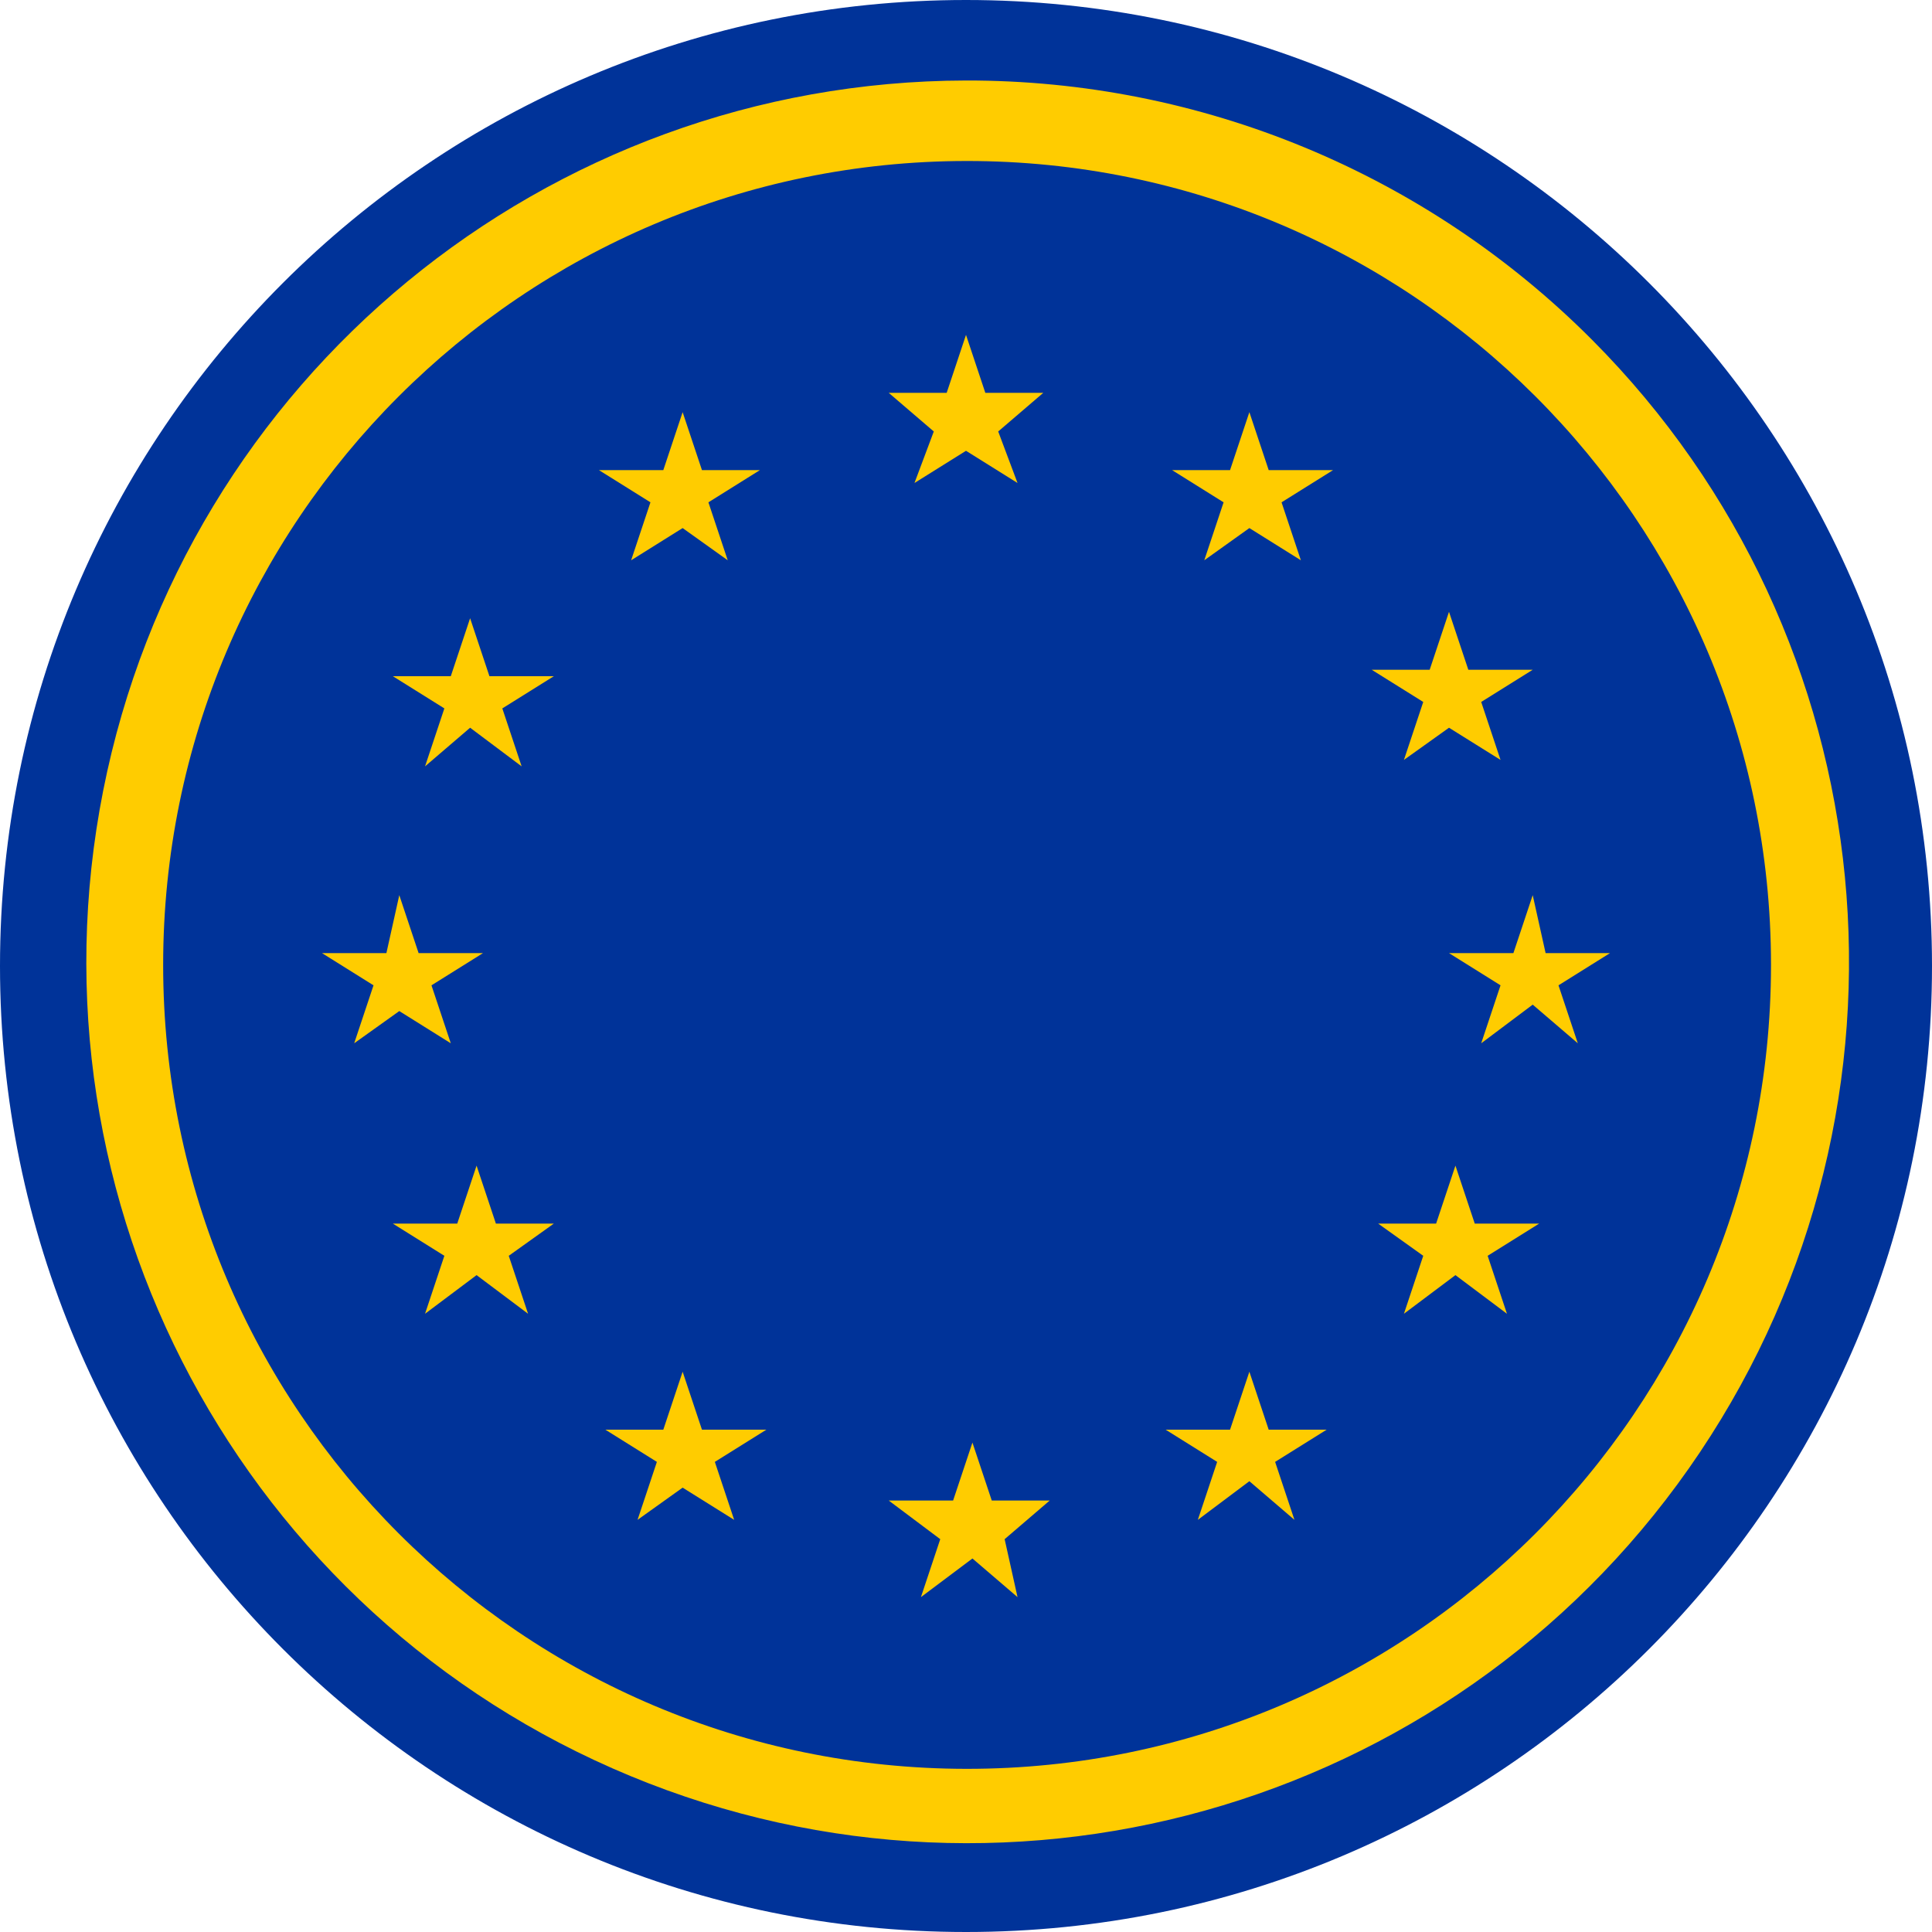
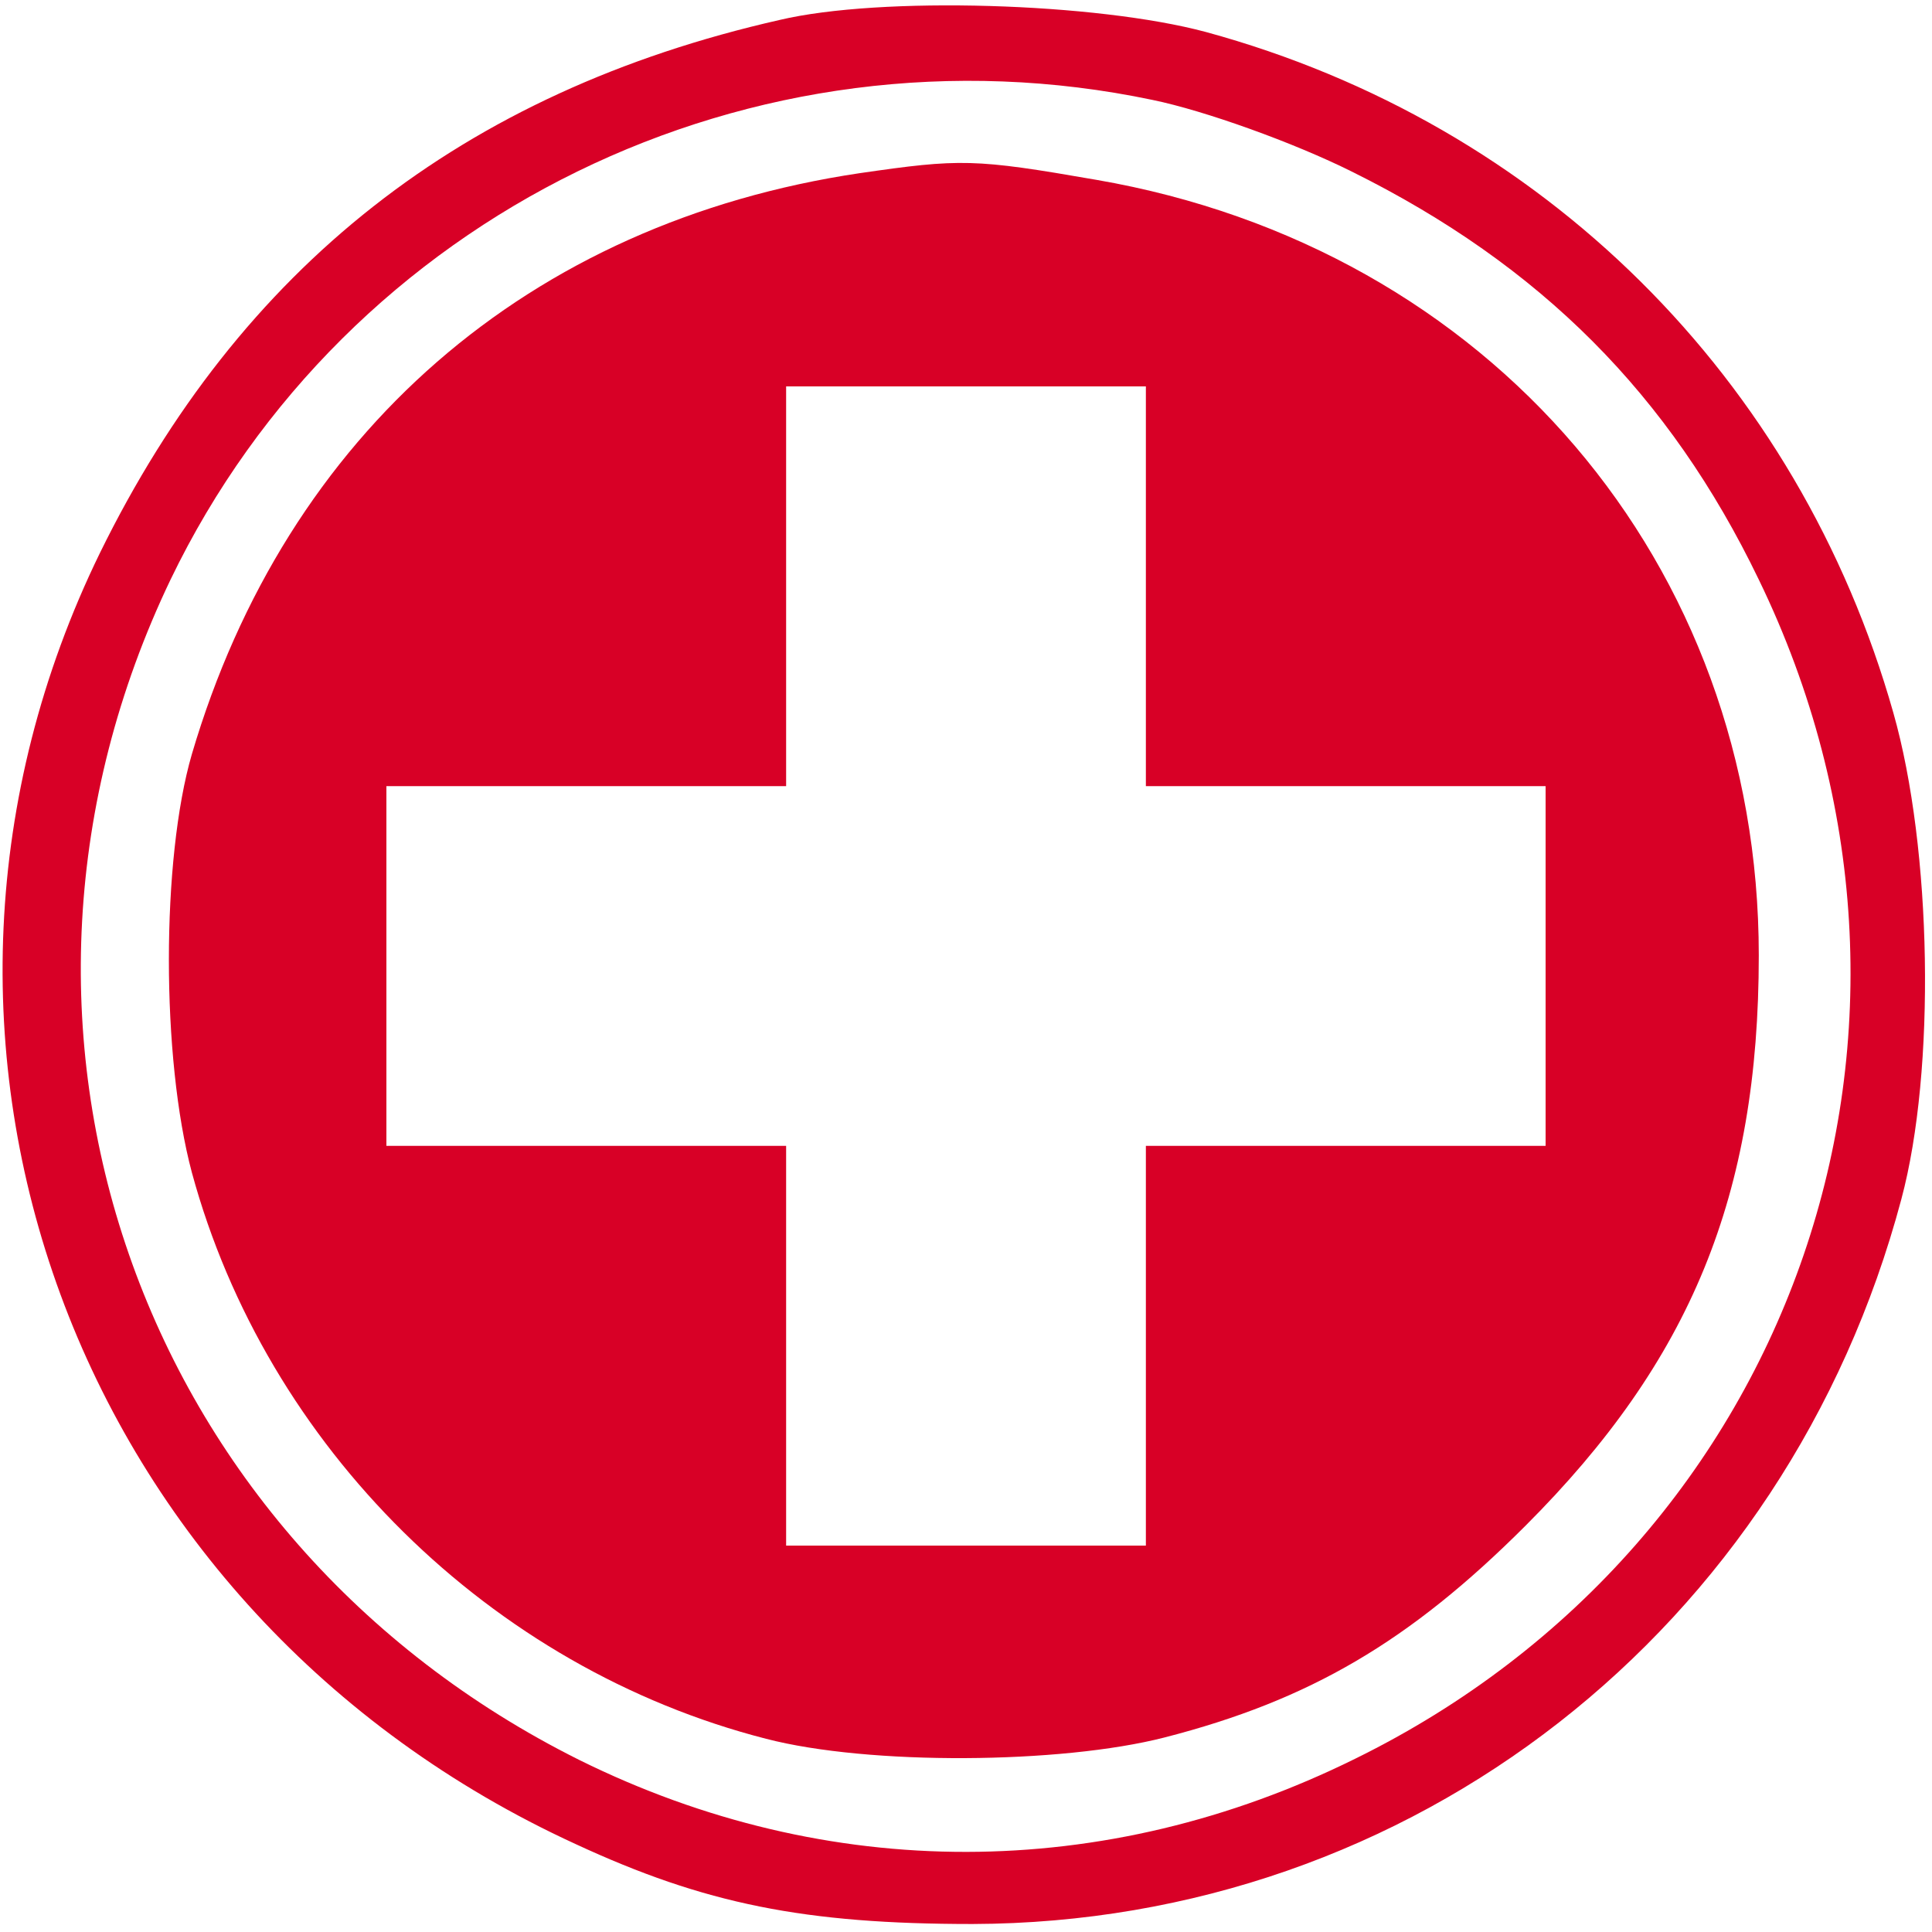
- <svg xmlns="http://www.w3.org/2000/svg" viewBox="0 0 100 100" width="100%" height="100%">
-   <g>
-     <circle cx="50" cy="50" r="48.397" style="fill: #fc0" />
-     <path d="M50,4.167a45.616,45.616,0,1,0,32.408,13.425A45.616,45.616,0,0,0,50,4.167M50,0A50,50,0,1,1,0,50,50,50,0,0,1,50,0Z" style="fill: #039" />
-     <g>
-       <path d="M91.667,50a41.611,41.611,0,1,1,0-.112q0.0.056,0,.112" style="fill: #039" />
-       <g>
-         <polygon points="50 17.333 51 20.333 54 20.333 51.667 22.333 52.667 25 50 23.333 47.333 25 48.333 22.333 46 20.333 49 20.333 50 17.333" style="fill: #fc0" />
-         <polygon points="35.333 21.333 36.333 24.333 39.333 24.333 36.667 26 37.667 29 35.333 27.333 32.667 29 33.667 26 31 24.333 34.333 24.333 35.333 21.333" style="fill: #fc0" />
-         <polygon points="24.333 32 25.333 35 28.667 35 26 36.667 27 39.667 24.333 37.667 22 39.667 23 36.667 20.333 35 23.333 35 24.333 32" style="fill: #fc0" />
-         <polygon points="64.667 21.333 65.667 24.333 69 24.333 66.333 26 67.333 29 64.667 27.333 62.333 29 63.333 26 60.667 24.333 63.667 24.333 64.667 21.333" style="fill: #fc0" />
-         <polygon points="79.333 34.667 76.667 36.333 77.667 39.333 75 37.667 72.667 39.333 73.667 36.333 71 34.667 74 34.667 75 31.667 76 34.667 79.333 34.667" style="fill: #fc0" />
-         <polygon points="83.333 49.333 80.667 51 81.667 54 79.333 52 76.667 54 77.667 51 75 49.333 78.333 49.333 79.333 46.333 80 49.333 83.333 49.333" style="fill: #fc0" />
-         <polygon points="78 68 75.333 66 72.667 68 73.667 65 71.333 63.333 74.333 63.333 75.333 60.333 76.333 63.333 79.667 63.333 77 65 78 68" style="fill: #fc0" />
-         <polygon points="47.667 82.667 48.667 79.667 46 77.667 49.333 77.667 50.333 74.667 51.333 77.667 54.333 77.667 52 79.667 52.667 82.667 50.333 80.667 47.667 82.667" style="fill: #fc0" />
-         <polygon points="33 78.667 34 75.667 31.333 74 34.333 74 35.333 71 36.333 74 39.667 74 37 75.667 38 78.667 35.333 77 33 78.667" style="fill: #fc0" />
-         <polygon points="67 78.667 64.667 76.667 62 78.667 63 75.667 60.333 74 63.667 74 64.667 71 65.667 74 68.667 74 66 75.667 67 78.667" style="fill: #fc0" />
-         <polygon points="16.667 49.333 20 49.333 20.667 46.333 21.667 49.333 25 49.333 22.333 51 23.333 54 20.667 52.333 18.333 54 19.333 51 16.667 49.333" style="fill: #fc0" />
-         <polygon points="22 68 23 65 20.333 63.333 23.667 63.333 24.667 60.333 25.667 63.333 28.667 63.333 26.333 65 27.333 68 24.667 66 22 68" style="fill: #fc0" />
-       </g>
-     </g>
+ <svg xmlns="http://www.w3.org/2000/svg" version="1.0" width="145pt" height="145pt" viewBox="0 0 145 145" preserveAspectRatio="xMidYMid meet">
+   <g transform="translate(0,145) scale(0.1,-0.1)" fill="#D80026" stroke="none">
+     <path d="M585 1435 c-238 -54 -405 -186 -510 -400 -178 -365 -20 -796 357 -969 97 -45 172 -60 298 -60 330 1 611 221 697 544 26 97 23 263 -6 365 -71 251 -263 442 -516 511 -82 22 -244 27 -320 9z m280 -60 c39 -8 106 -32 150 -54 141 -70 238 -167 305 -306 162 -334 29 -722 -303 -885 -188 -93 -396 -93 -582 -1 -333 166 -467 552 -307 886 132 274 437 423 737 360z" />
+     <path d="M645 1320 c-248 -37 -430 -195 -501 -436 -23 -79 -23 -228 0 -314 56 -206 224 -372 431 -425 77 -20 221 -19 299 1 109 28 184 72 271 159 124 124 175 248 175 428 0 294 -202 531 -497 582 -92 16 -102 16 -178 5z m215 -310 l0 -150 150 0 150 0 0 -135 0 -135 -150 0 -150 0 0 -150 0 -150 -135 0 -135 0 0 150 0 150 -150 0 -150 0 0 135 0 135 150 0 150 0 0 150 0 150 135 0 135 0 0 -150z" />
  </g>
</svg>
